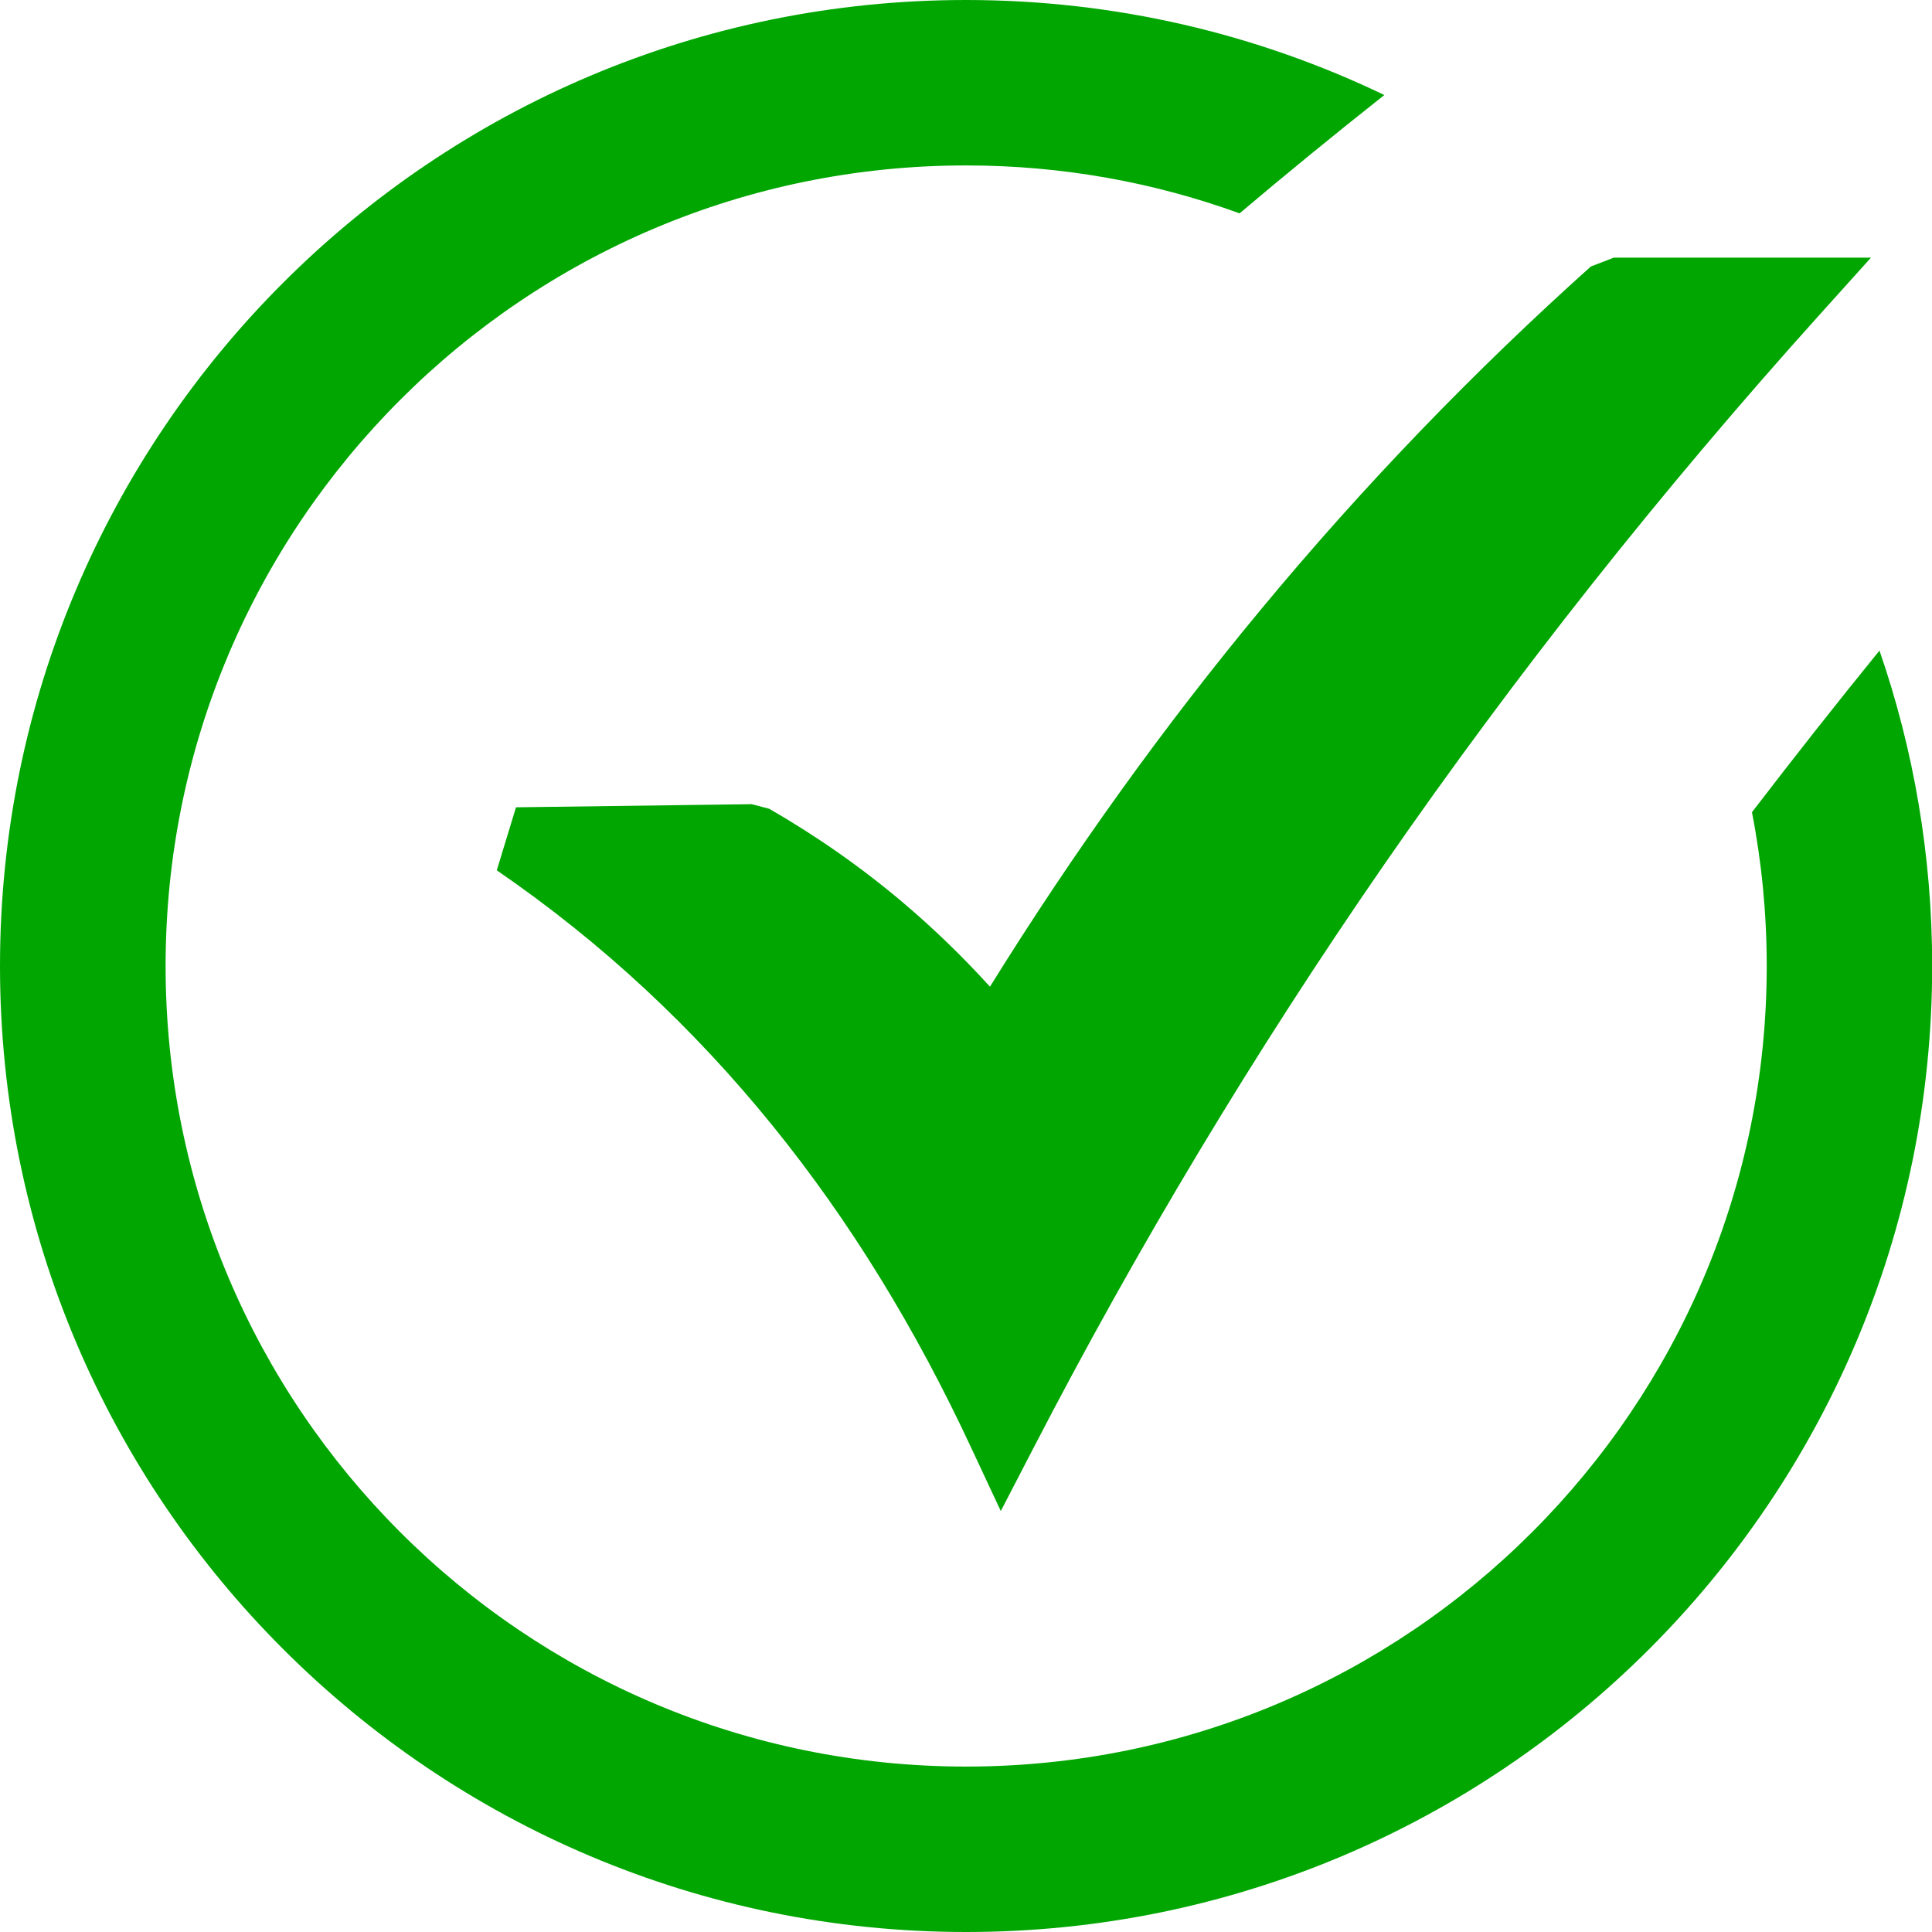
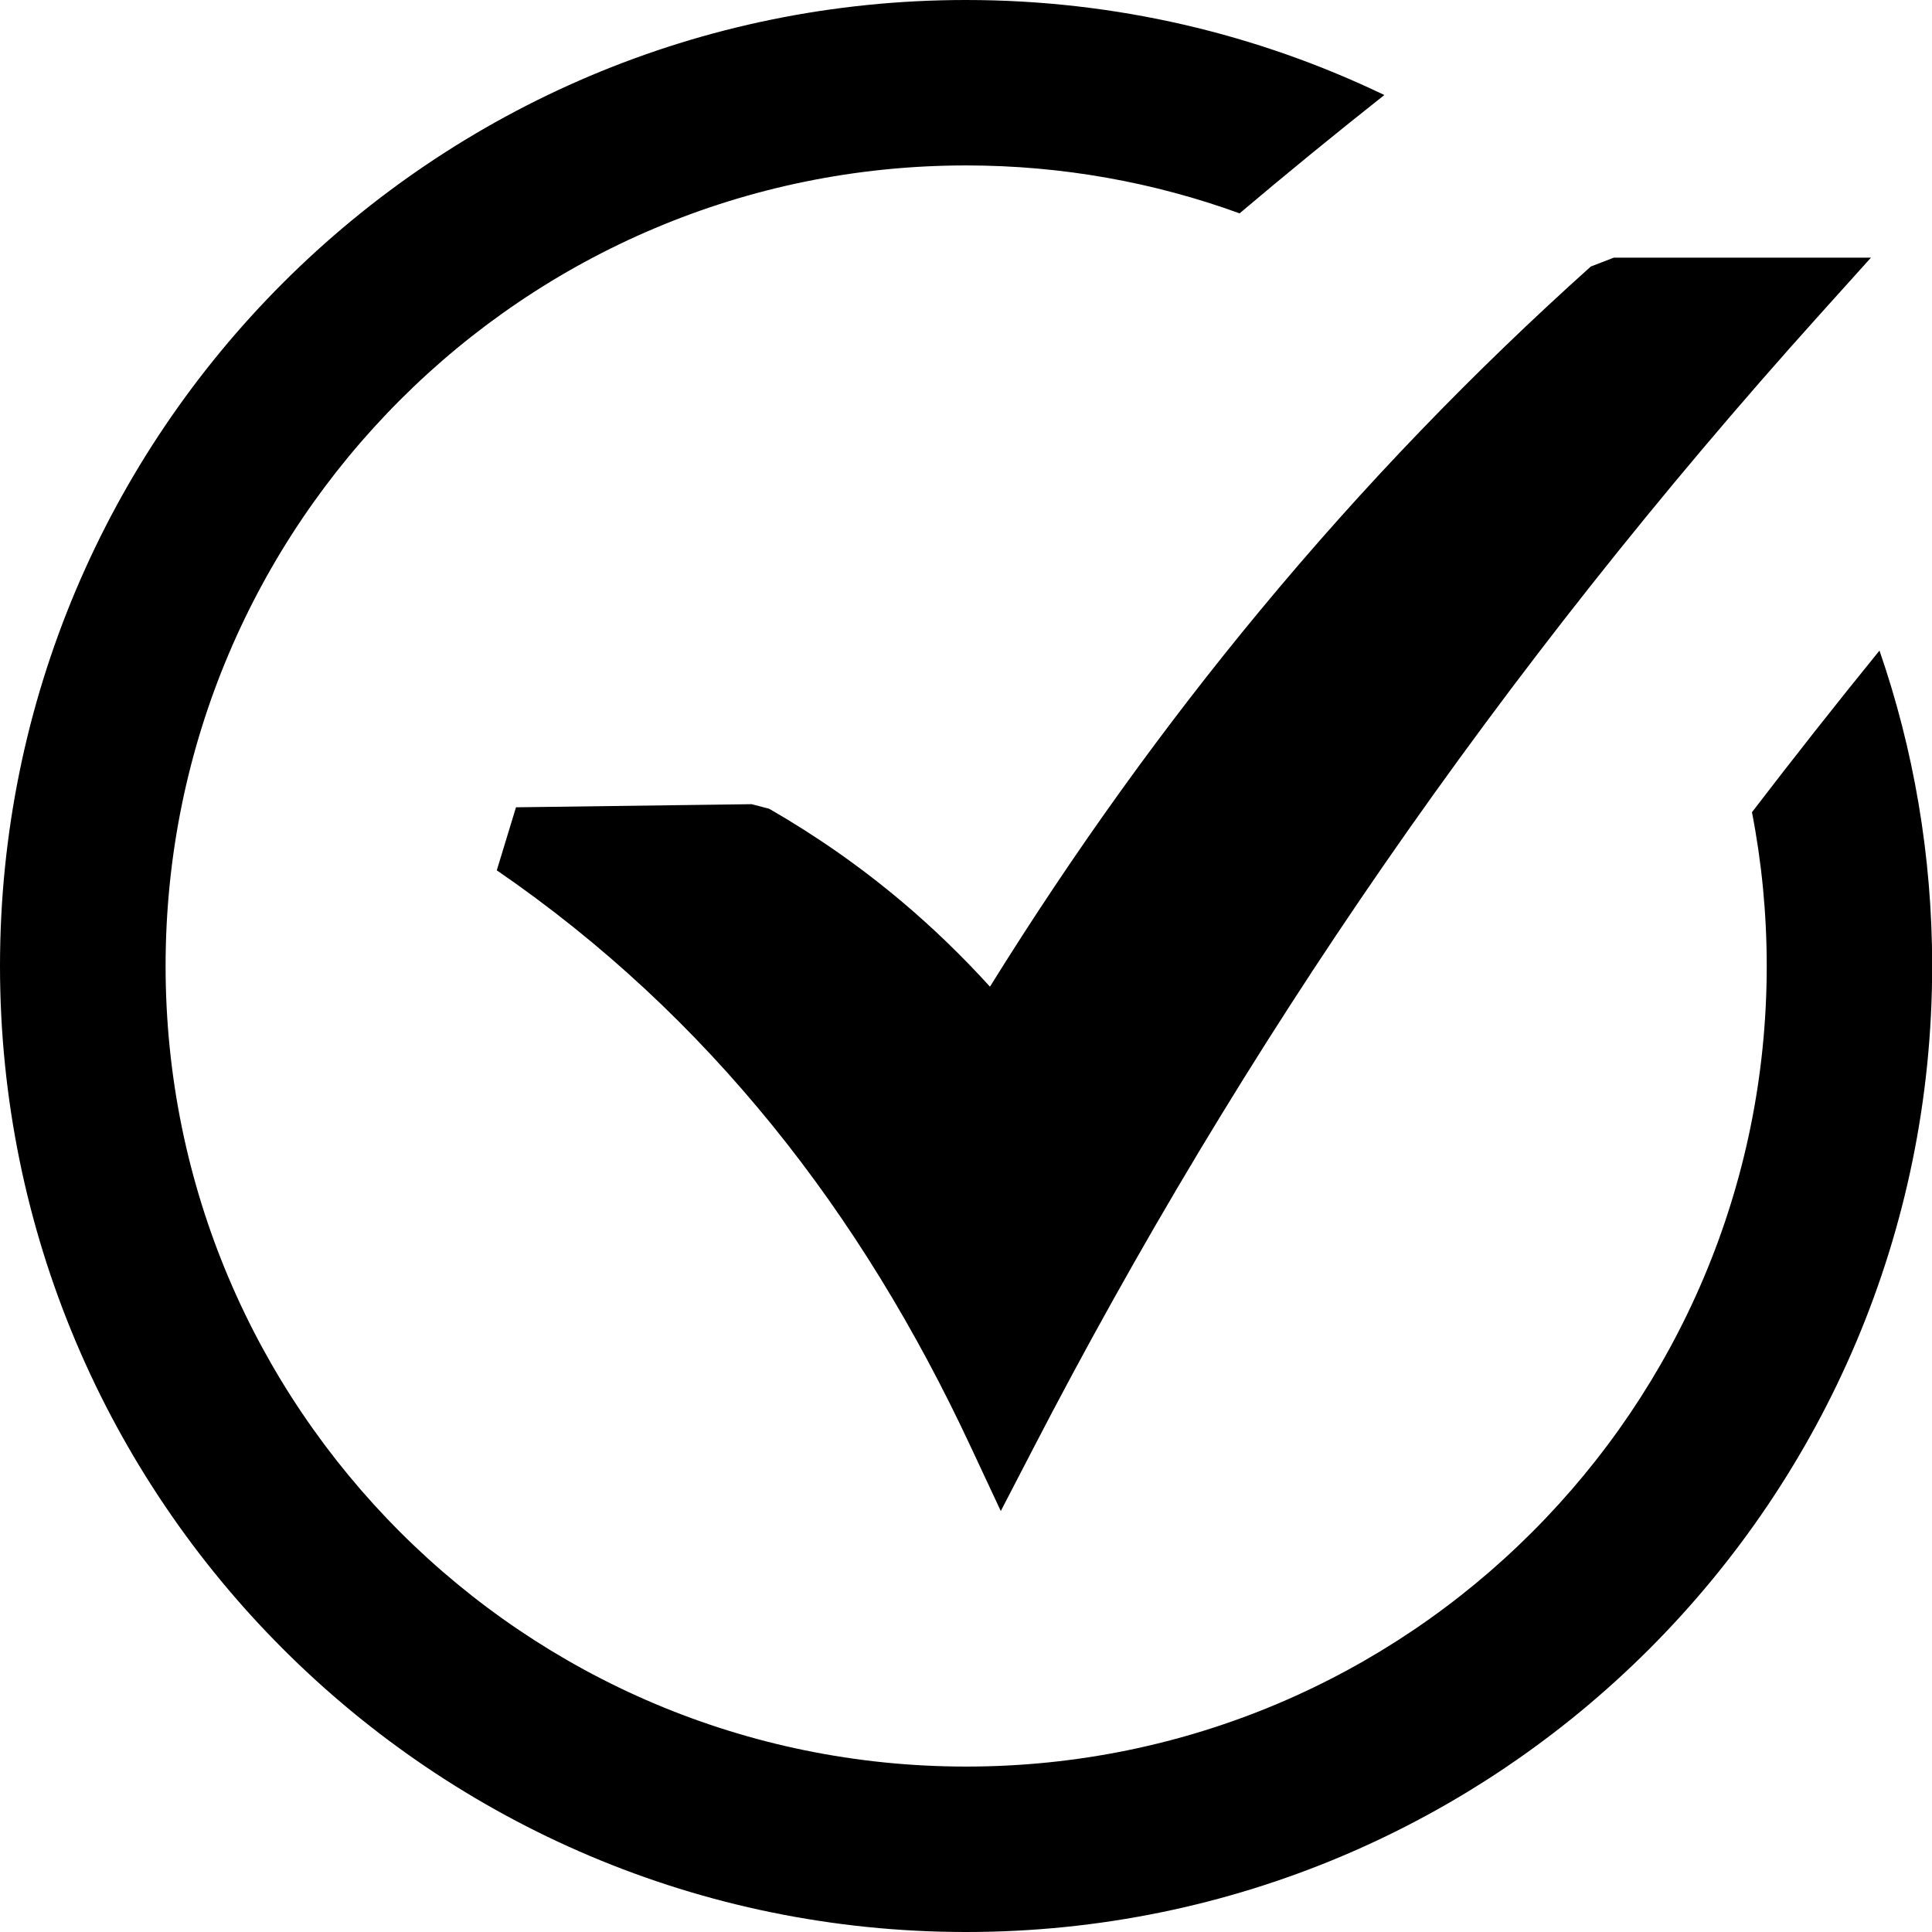
<svg xmlns="http://www.w3.org/2000/svg" version="1.1" id="Layer_1" x="0px" y="0px" viewBox="0 0 117.72 117.72" style="enable-background:new 0 0 117.72 117.72" xml:space="preserve">
  <style type="text/css">
	.st0{fill:#01A601;}
</style>
  <g>
-     <path class="st0" d="M58.86,0c9.13,0,17.77,2.08,25.49,5.79c-3.16,2.5-6.09,4.9-8.82,7.21c-5.2-1.89-10.81-2.92-16.66-2.92 c-13.47,0-25.67,5.46-34.49,14.29c-8.83,8.83-14.29,21.02-14.29,34.49c0,13.47,5.46,25.66,14.29,34.49 c8.83,8.83,21.02,14.29,34.49,14.29s25.67-5.46,34.49-14.29c8.83-8.83,14.29-21.02,14.29-34.49c0-3.2-0.31-6.34-0.9-9.37 c2.53-3.3,5.12-6.59,7.77-9.85c2.08,6.02,3.21,12.49,3.21,19.22c0,16.25-6.59,30.97-17.24,41.62 c-10.65,10.65-25.37,17.24-41.62,17.24c-16.25,0-30.97-6.59-41.62-17.24C6.59,89.83,0,75.11,0,58.86 c0-16.25,6.59-30.97,17.24-41.62S42.61,0,58.86,0L58.86,0z M31.44,49.19L45.8,49l1.07,0.28c2.9,1.67,5.63,3.58,8.18,5.74 c1.84,1.56,3.6,3.26,5.27,5.1c5.15-8.29,10.64-15.9,16.44-22.9c6.35-7.67,13.09-14.63,20.17-20.98l1.4-0.54H114l-3.16,3.51 C101.13,30,92.32,41.15,84.36,52.65C76.4,64.16,69.28,76.04,62.95,88.27l-1.97,3.8l-1.81-3.87c-3.34-7.17-7.34-13.75-12.11-19.63 c-4.77-5.88-10.32-11.1-16.79-15.54L31.44,49.19L31.44,49.19z" />
+     <path className="st0" d="M58.86,0c9.13,0,17.77,2.08,25.49,5.79c-3.16,2.5-6.09,4.9-8.82,7.21c-5.2-1.89-10.81-2.92-16.66-2.92 c-13.47,0-25.67,5.46-34.49,14.29c-8.83,8.83-14.29,21.02-14.29,34.49c0,13.47,5.46,25.66,14.29,34.49 c8.83,8.83,21.02,14.29,34.49,14.29s25.67-5.46,34.49-14.29c8.83-8.83,14.29-21.02,14.29-34.49c0-3.2-0.31-6.34-0.9-9.37 c2.53-3.3,5.12-6.59,7.77-9.85c2.08,6.02,3.21,12.49,3.21,19.22c0,16.25-6.59,30.97-17.24,41.62 c-10.65,10.65-25.37,17.24-41.62,17.24c-16.25,0-30.97-6.59-41.62-17.24C6.59,89.83,0,75.11,0,58.86 c0-16.25,6.59-30.97,17.24-41.62S42.61,0,58.86,0L58.86,0z M31.44,49.19L45.8,49l1.07,0.28c2.9,1.67,5.63,3.58,8.18,5.74 c1.84,1.56,3.6,3.26,5.27,5.1c5.15-8.29,10.64-15.9,16.44-22.9c6.35-7.67,13.09-14.63,20.17-20.98l1.4-0.54H114l-3.16,3.51 C101.13,30,92.32,41.15,84.36,52.65C76.4,64.16,69.28,76.04,62.95,88.27l-1.97,3.8l-1.81-3.87c-3.34-7.17-7.34-13.75-12.11-19.63 c-4.77-5.88-10.32-11.1-16.79-15.54L31.44,49.19L31.44,49.19z" />
  </g>
</svg>
